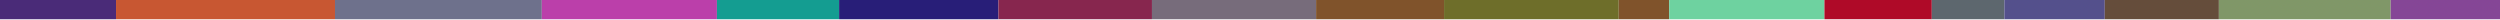
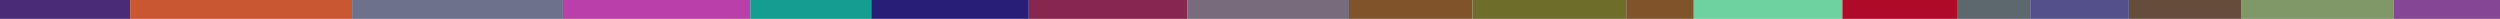
- <svg xmlns="http://www.w3.org/2000/svg" width="12993" height="100" viewBox="0 0 12993 100" preserveAspectRatio="none">
-   <rect x="0" y="0" width="603" height="100" fill="rgb(74,43,120)" />
-   <rect x="603" y="0" width="1138" height="100" fill="rgb(200,87,50)" />
-   <rect x="1741" y="0" width="1075" height="100" fill="rgb(110,113,140)" />
-   <rect x="2816" y="0" width="910" height="100" fill="rgb(187,63,170)" />
-   <rect x="3726" y="0" width="635" height="100" fill="rgb(20,157,145)" />
-   <rect x="4361" y="0" width="828" height="100" fill="rgb(40,30,120)" />
-   <rect x="5189" y="0" width="798" height="100" fill="rgb(135,38,78)" />
-   <rect x="5987" y="0" width="853" height="100" fill="rgb(119,108,123)" />
-   <rect x="6840" y="0" width="665" height="100" fill="rgb(128,83,43)" />
-   <rect x="7505" y="0" width="908" height="100" fill="rgb(110,110,42)" />
-   <rect x="8413" y="0" width="262" height="100" fill="rgb(128,83,43)" />
-   <rect x="8675" y="0" width="807" height="100" fill="rgb(110,210,160)" />
-   <rect x="9482" y="0" width="558" height="100" fill="rgb(175,10,40)" />
-   <rect x="10040" y="0" width="377" height="100" fill="rgb(93,103,110)" />
-   <rect x="10417" y="0" width="522" height="100" fill="rgb(84,80,140)" />
-   <rect x="10939" y="0" width="593" height="100" fill="rgb(101,77,59)" />
-   <rect x="11532" y="0" width="893" height="100" fill="rgb(128,151,104)" />
-   <rect x="12425" y="0" width="568" height="100" fill="rgb(133,70,150)" />
+ <svg xmlns="http://www.w3.org/2000/svg" width="13256" height="100" viewBox="0 0 13256 100" preserveAspectRatio="none">
+   <rect x="0" y="0" width="690" height="100" fill="rgb(74,43,120)" />
+   <rect x="690" y="0" width="1177" height="100" fill="rgb(200,87,50)" />
+   <rect x="1867" y="0" width="1118" height="100" fill="rgb(110,113,140)" />
+   <rect x="2985" y="0" width="993" height="100" fill="rgb(187,63,170)" />
+   <rect x="3978" y="0" width="642" height="100" fill="rgb(20,157,145)" />
+   <rect x="4620" y="0" width="835" height="100" fill="rgb(40,30,120)" />
+   <rect x="5455" y="0" width="840" height="100" fill="rgb(135,38,78)" />
+   <rect x="6295" y="0" width="858" height="100" fill="rgb(119,108,123)" />
+   <rect x="7153" y="0" width="655" height="100" fill="rgb(128,83,43)" />
+   <rect x="7808" y="0" width="815" height="100" fill="rgb(110,110,42)" />
+   <rect x="8623" y="0" width="358" height="100" fill="rgb(128,83,43)" />
+   <rect x="8981" y="0" width="788" height="100" fill="rgb(110,210,160)" />
+   <rect x="9769" y="0" width="608" height="100" fill="rgb(175,10,40)" />
+   <rect x="10377" y="0" width="388" height="100" fill="rgb(93,103,110)" />
+   <rect x="10765" y="0" width="523" height="100" fill="rgb(84,80,140)" />
+   <rect x="11288" y="0" width="598" height="100" fill="rgb(101,77,59)" />
+   <rect x="11886" y="0" width="805" height="100" fill="rgb(128,151,104)" />
+   <rect x="12691" y="0" width="565" height="100" fill="rgb(133,70,150)" />
</svg>
